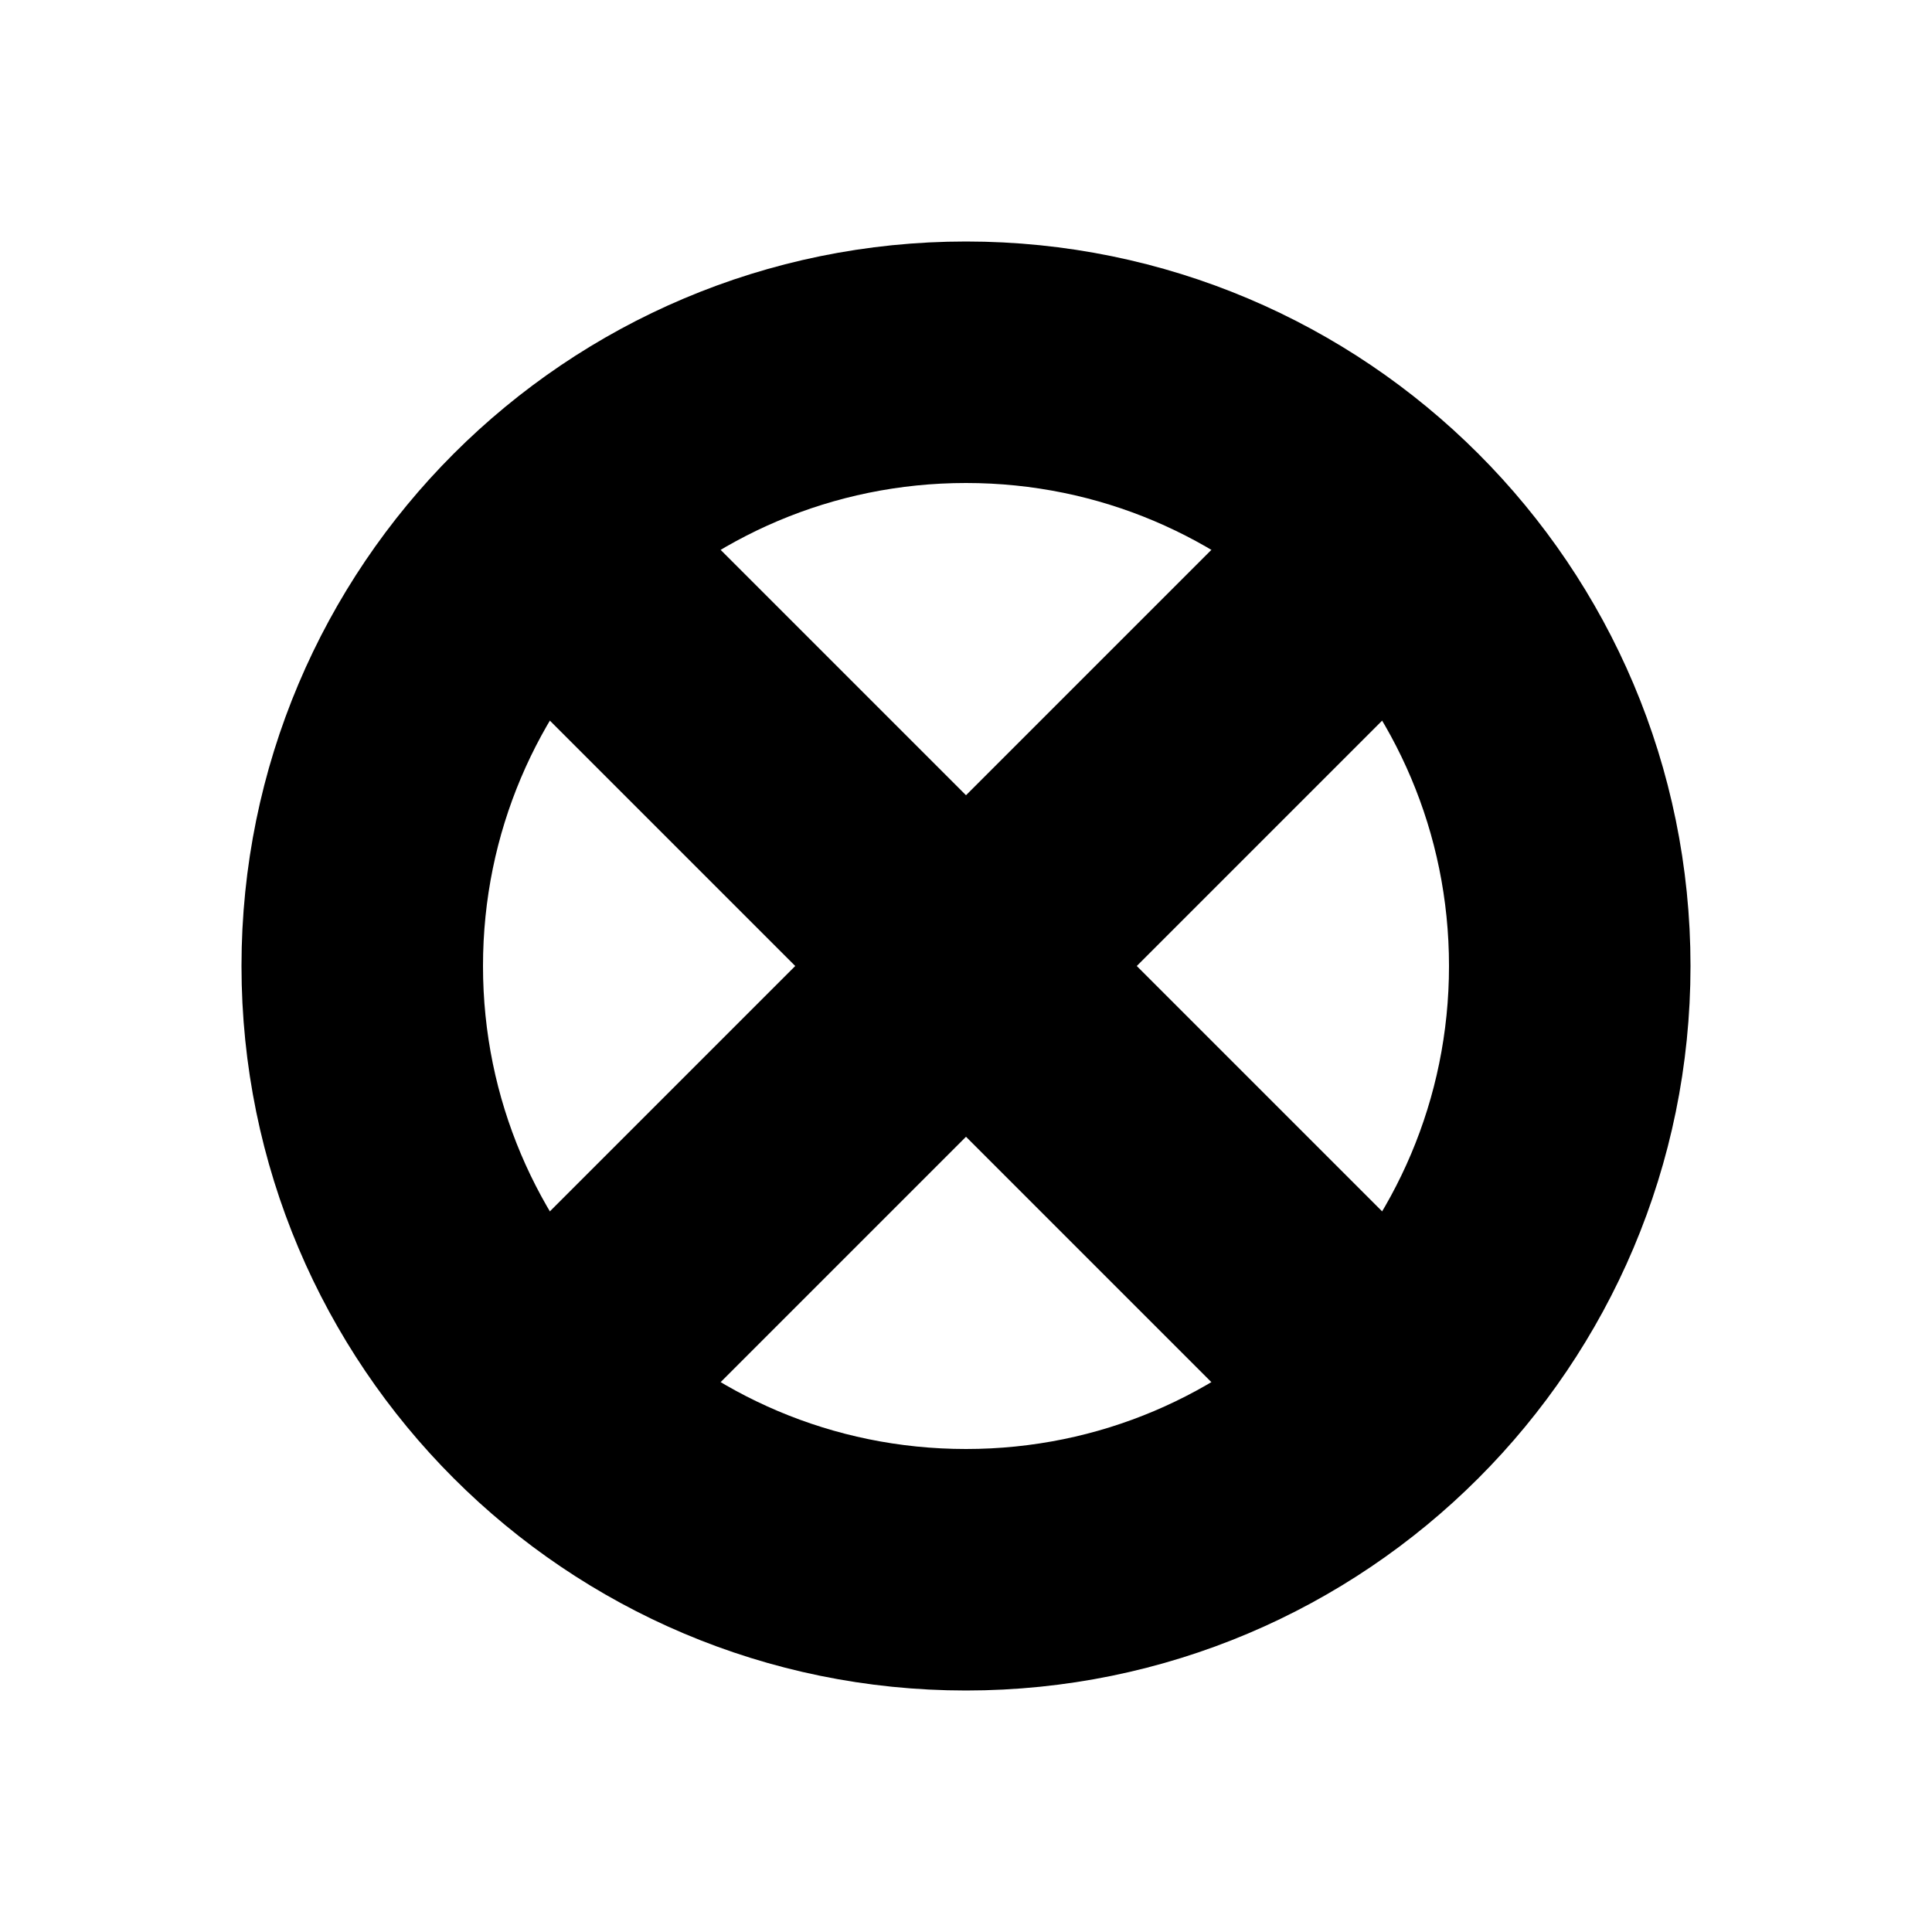
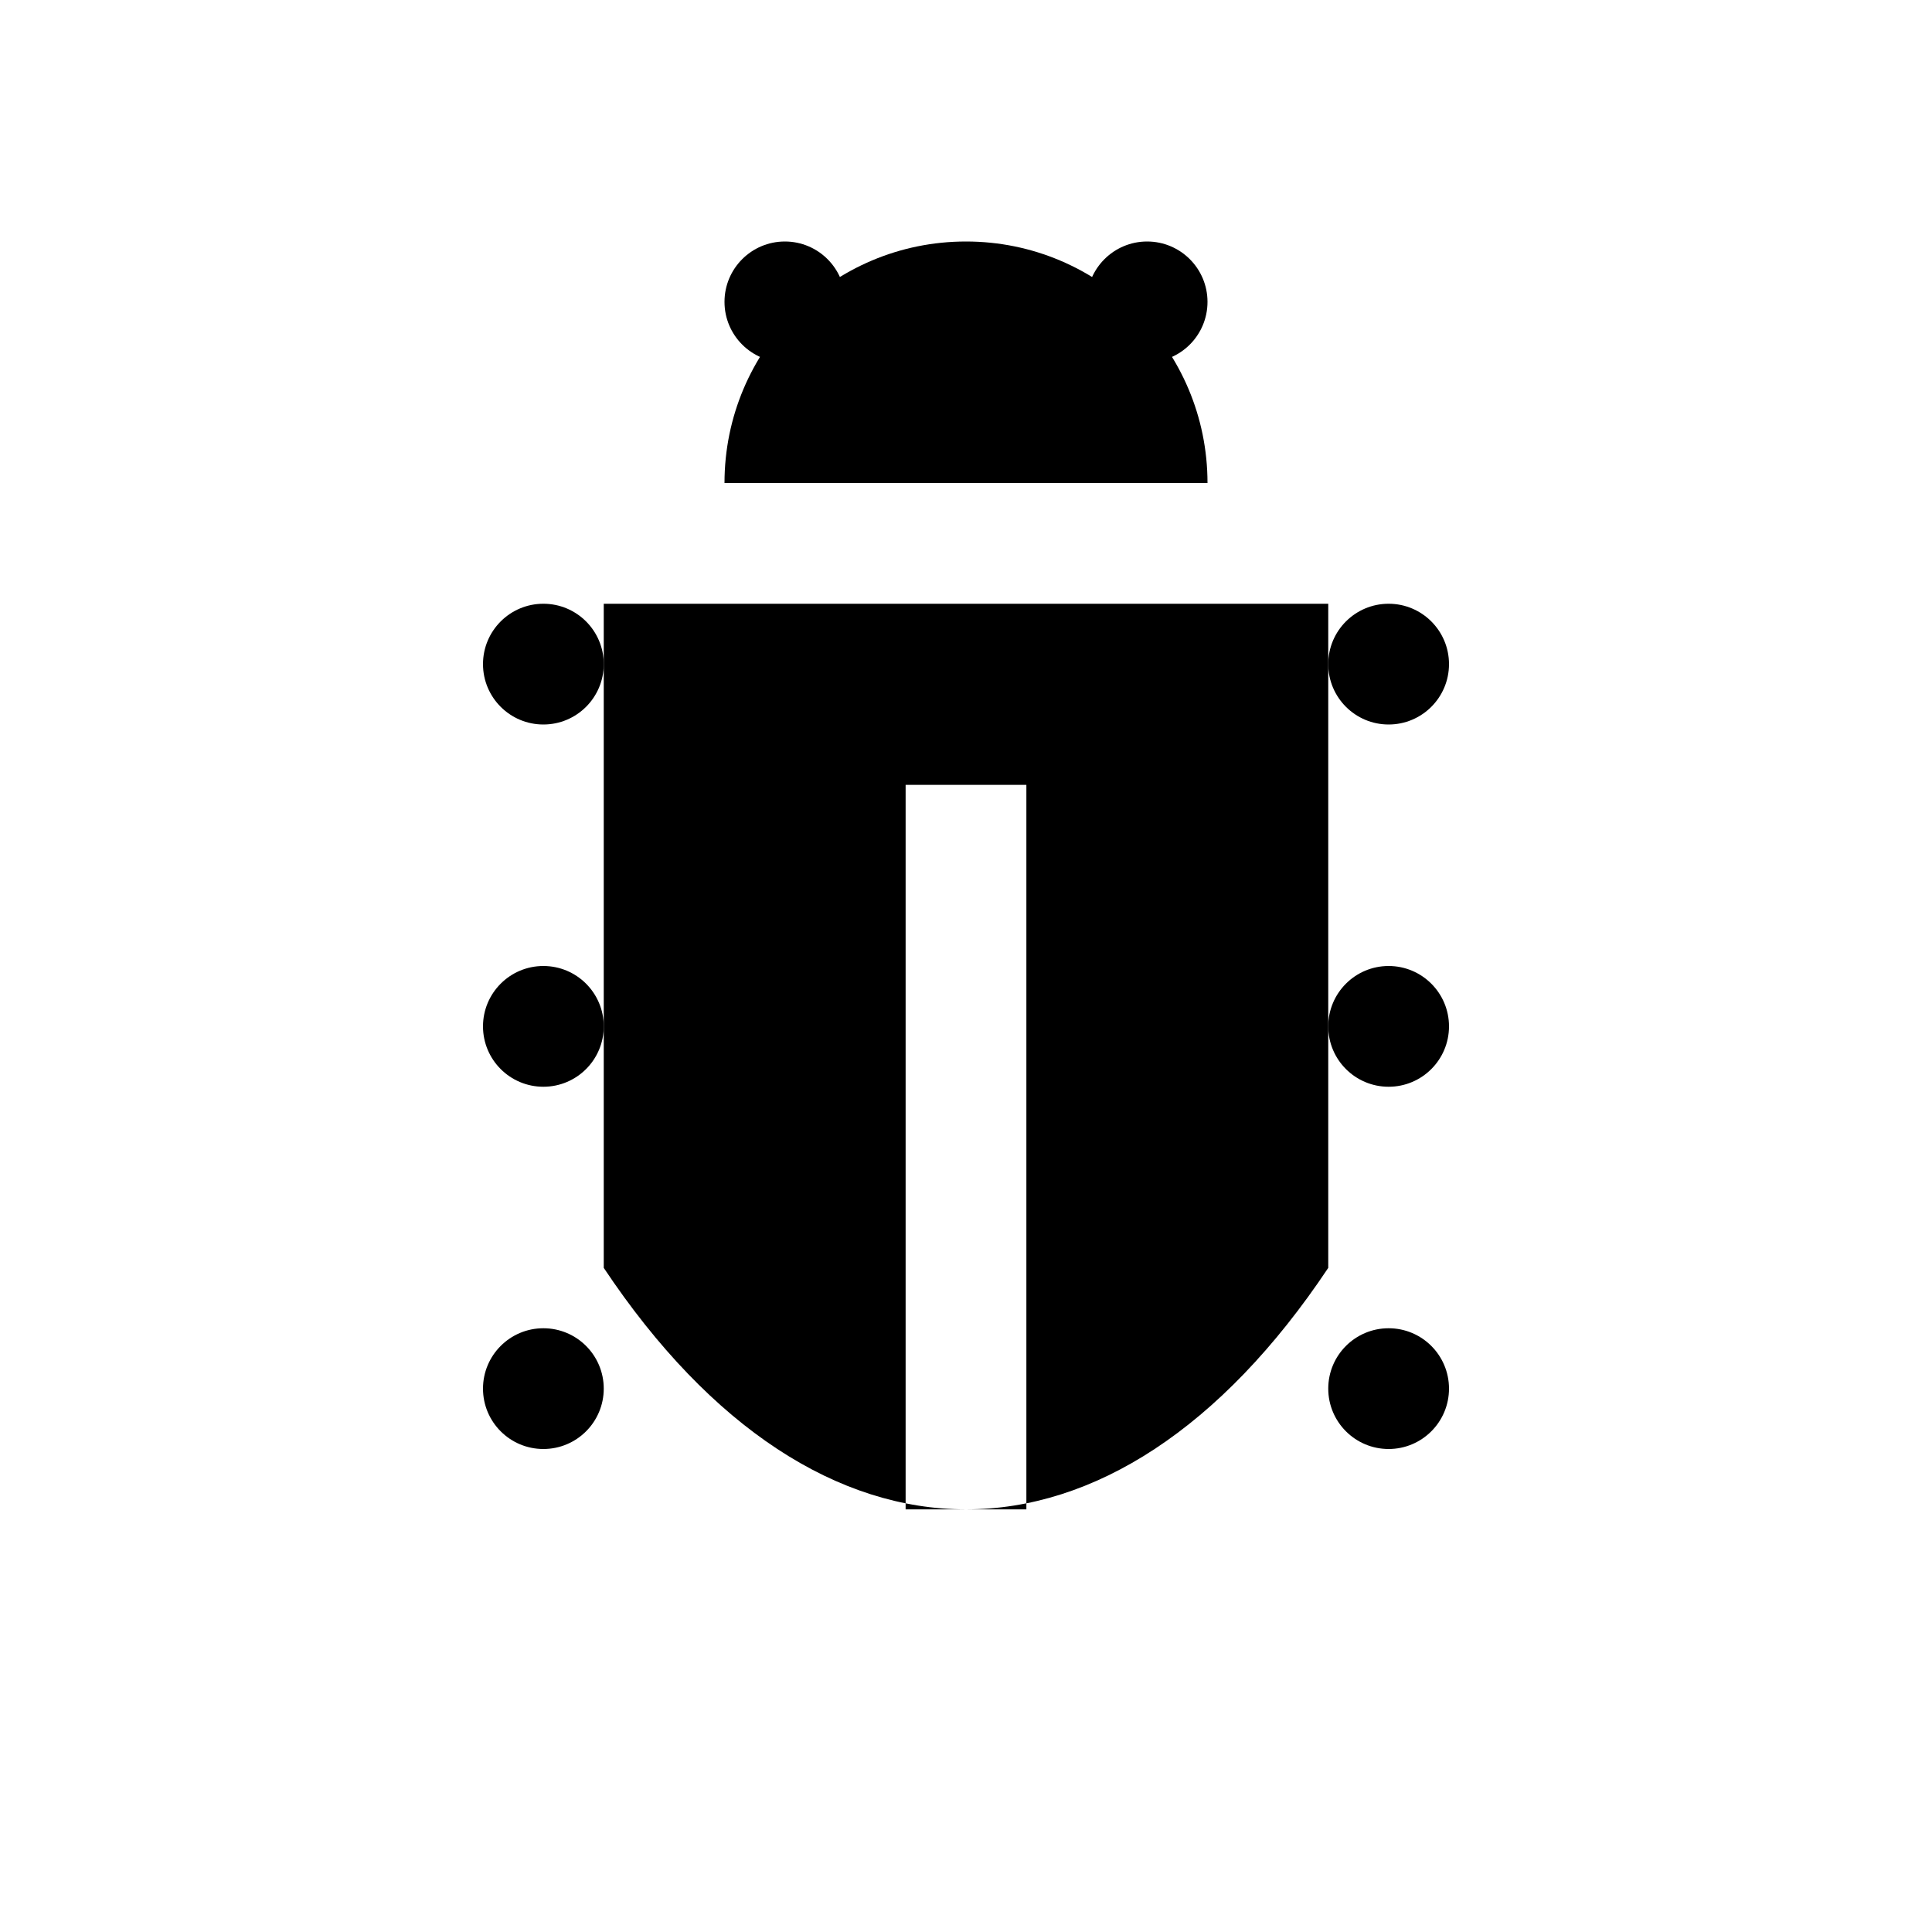
- <svg xmlns="http://www.w3.org/2000/svg" viewBox="0 0 16 16" fill="none" stroke="currentColor" stroke-width="2">
-   <circle cx="8" cy="8" r="5" />
-   <line x1="5" y1="5" x2="11" y2="11" />
-   <line x1="11" y1="5" x2="5" y2="11" />
+ <svg xmlns="http://www.w3.org/2000/svg" viewBox="0 0 16 16" fill="currentColor">
+   <path d="M6,4 A2,2 0 0,1 10,4 Z" />
+   <path fill-rule="evenodd" d="M5,5H11V10.5A5,10 0 0,1 5,10.5Z M7.5,6.5H8.5V12.5H7.5Z" />
+   <circle cx="4.5" cy="5.5" r="0.5" />
+   <circle cx="11.5" cy="5.5" r="0.5" />
+   <circle cx="4.5" cy="8.5" r="0.5" />
+   <circle cx="11.5" cy="8.5" r="0.5" />
+   <circle cx="4.5" cy="11.5" r="0.5" />
+   <circle cx="11.5" cy="11.5" r="0.5" />
+   <circle cx="6.5" cy="2.5" r="0.5" />
+   <circle cx="9.5" cy="2.5" r="0.5" />
</svg>
